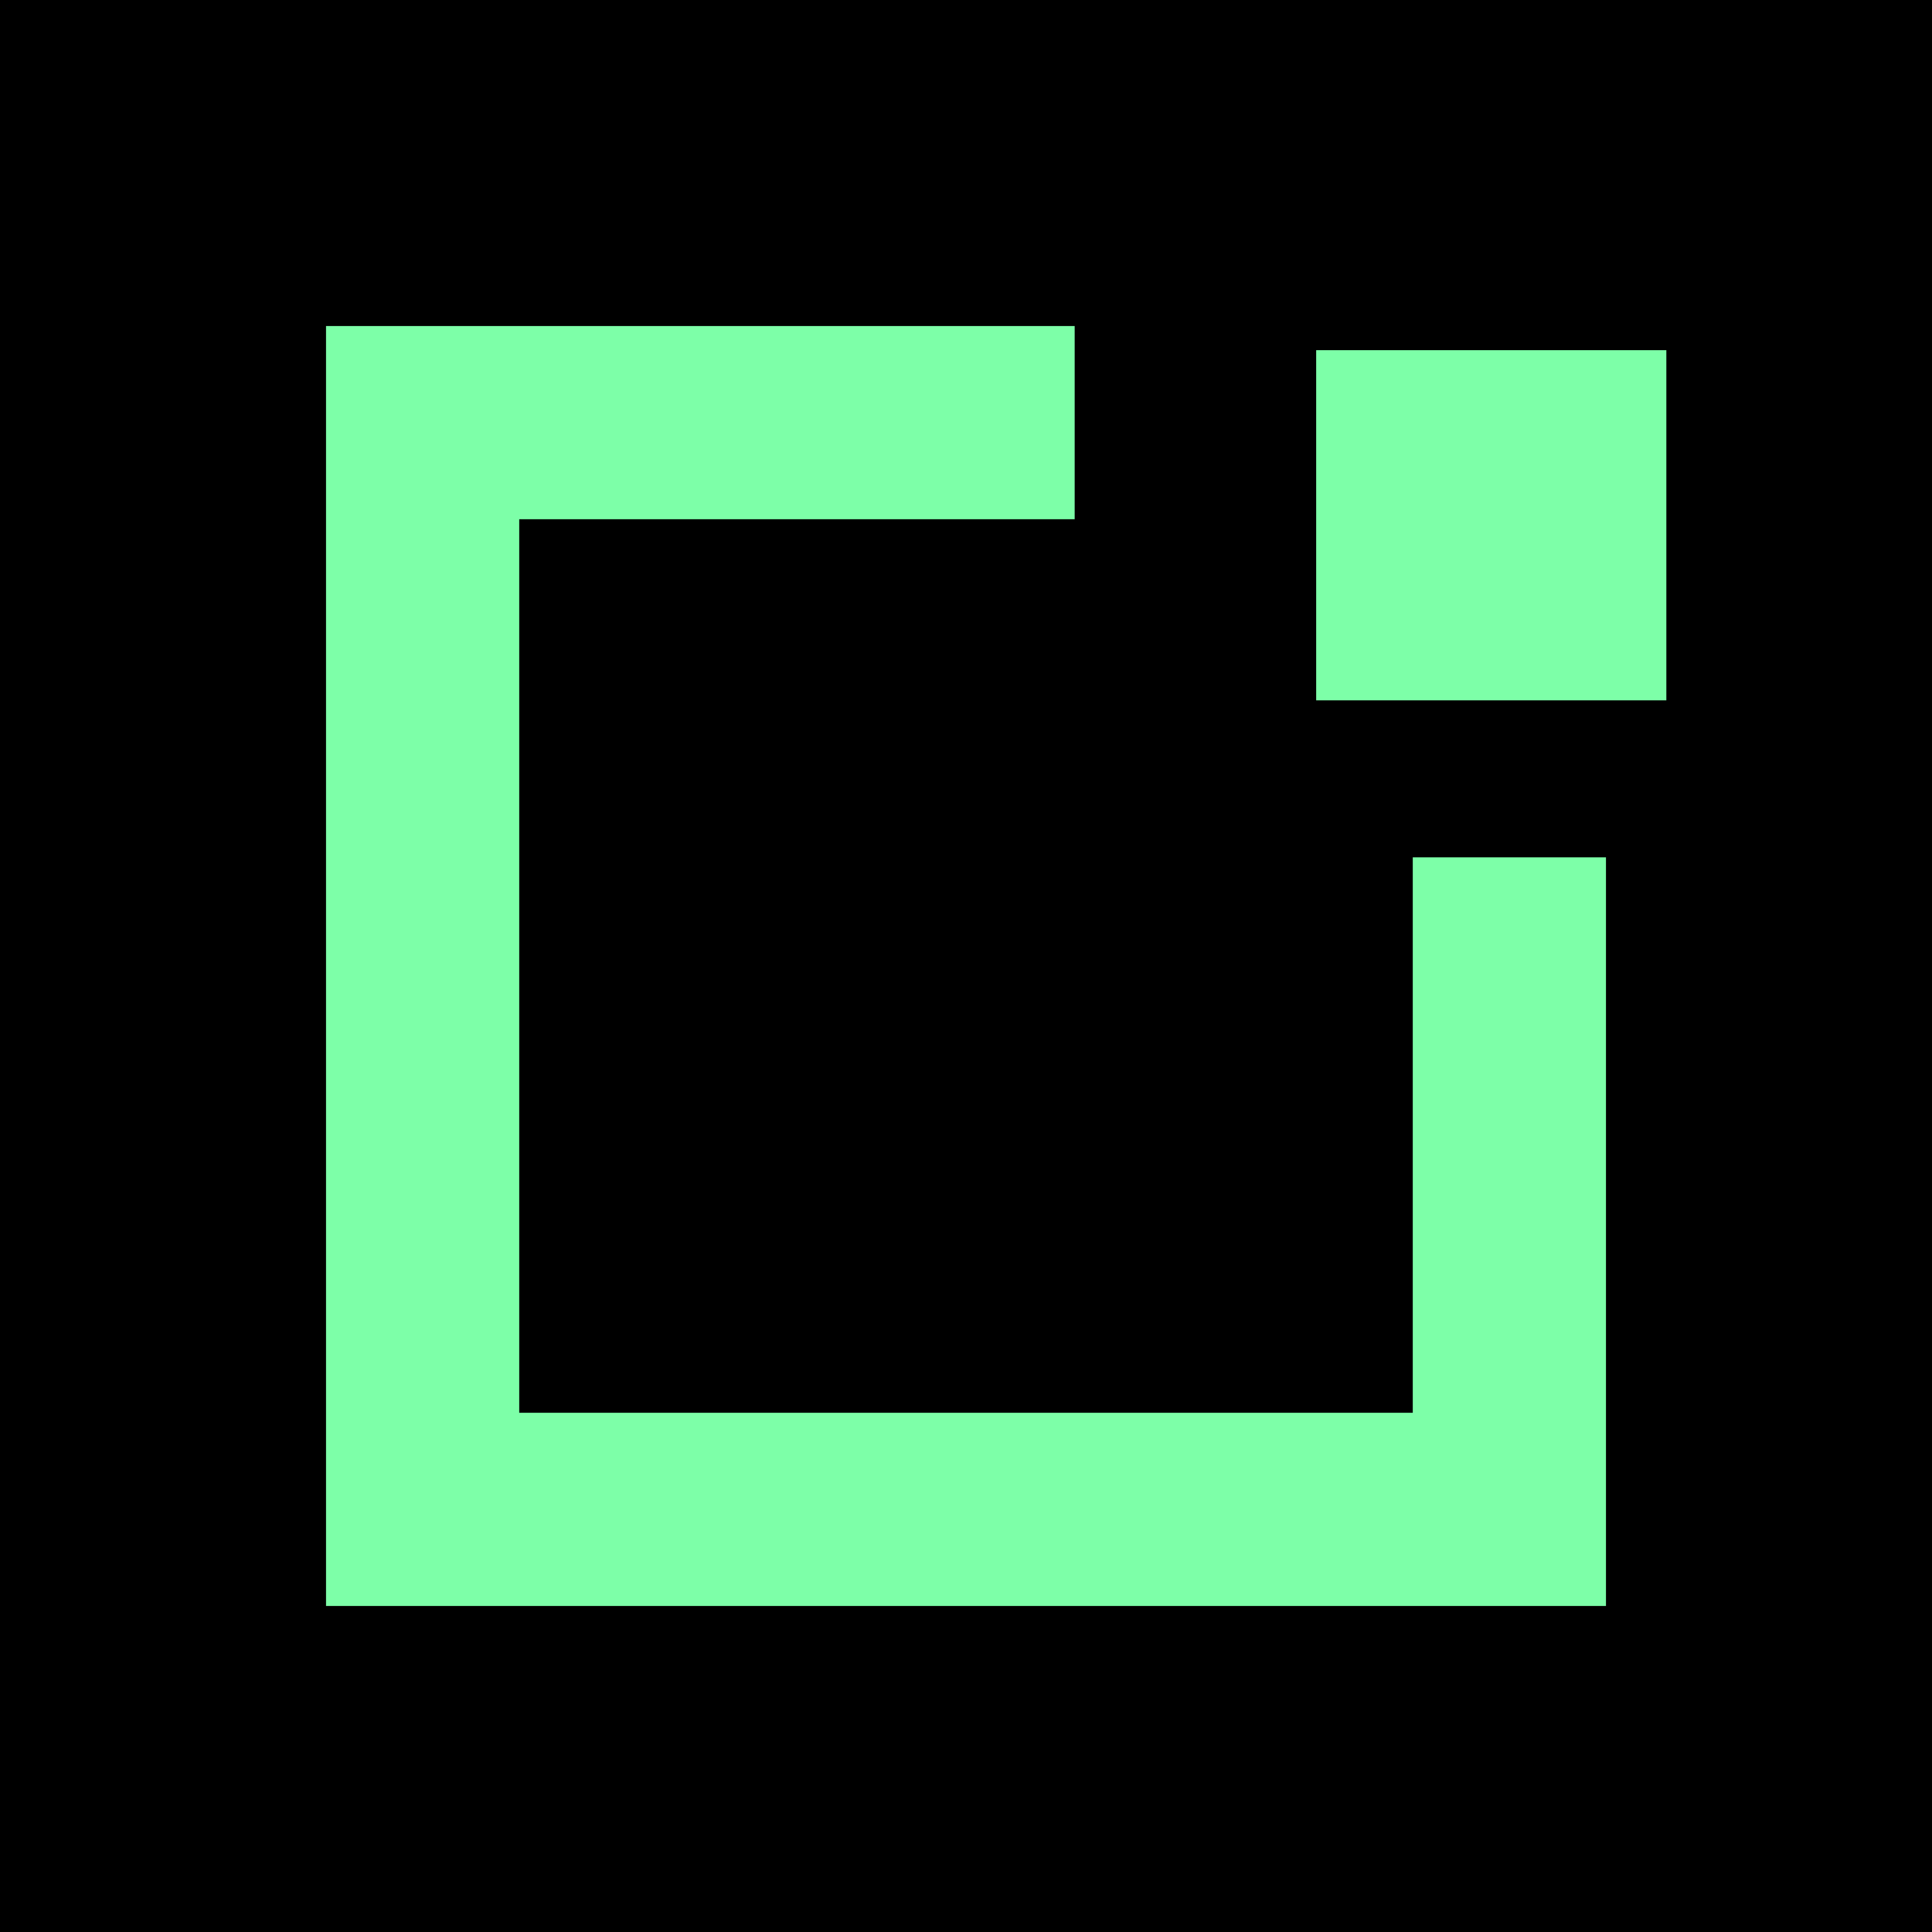
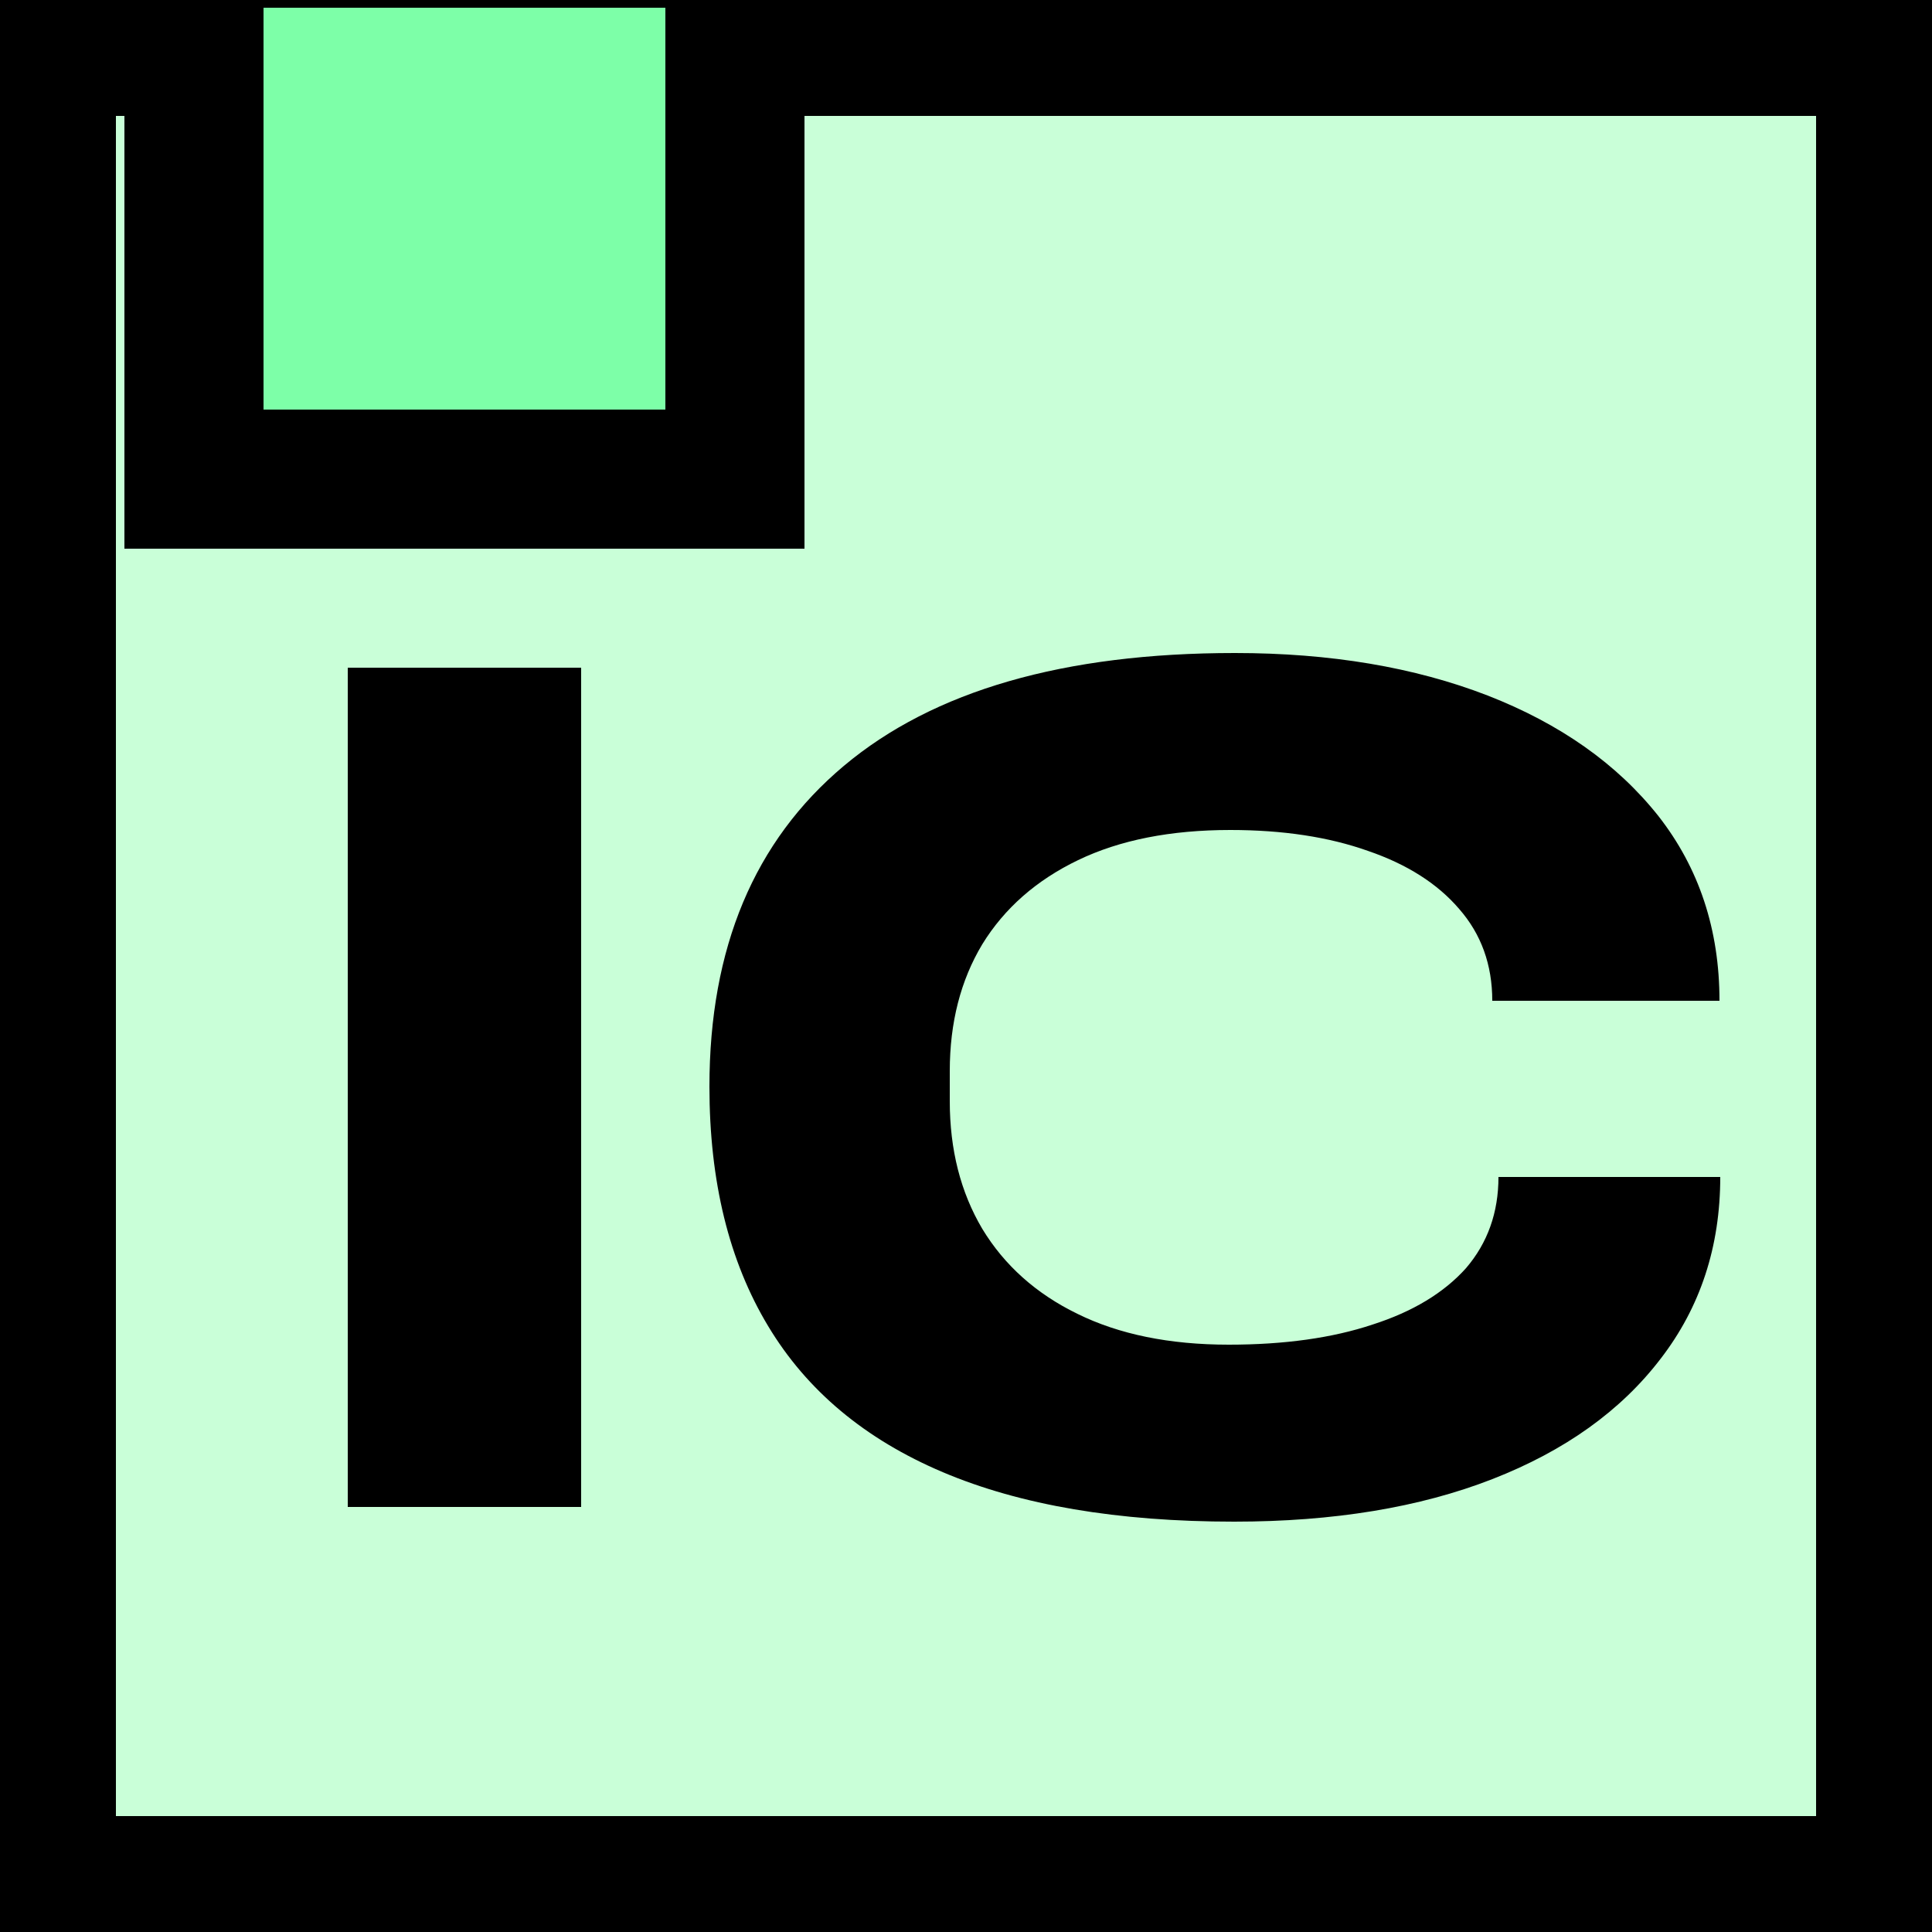
- <svg xmlns="http://www.w3.org/2000/svg" viewBox="0 0 32 32">
-   <rect width="32" height="32" fill="#000" />
-   <path d="M17.8 7H7v18h18V14.2" fill="none" stroke="#7dffa8" stroke-width="3.2" />
-   <rect x="21.8" y="5.8" width="5.8" height="5.8" fill="#7dffa8" />
+ <svg xmlns="http://www.w3.org/2000/svg" viewBox=".5 .5 25 25">
+   <rect x=".5" y=".5" width="25" height="25" fill="#000" />
+   <mask id="m">
+     <rect width="26" height="26" fill="#fff" />
+     <rect x="2.11" y="-1.2" width="8.8" height="8.8" rx="0" />
+     <path d="M5 20V9.14H8.02V20Z" />
+     <path d="M16.47 20.19Q14.21 20.19 12.7 19.55Q11.19 18.91 10.44 17.66Q9.68 16.4 9.68 14.56Q9.68 11.87 11.42 10.41Q13.16 8.95 16.48 8.95Q18.33 8.95 19.75 9.5Q21.16 10.05 21.96 11.06Q22.75 12.07 22.75 13.45H19.81Q19.81 12.75 19.38 12.26Q18.96 11.77 18.2 11.51Q17.44 11.24 16.42 11.24Q15.26 11.24 14.45 11.63Q13.64 12.02 13.21 12.72Q12.79 13.42 12.79 14.36V14.75Q12.79 15.69 13.21 16.4Q13.64 17.11 14.44 17.5Q15.25 17.9 16.4 17.9Q17.48 17.9 18.26 17.64Q19.04 17.39 19.47 16.91Q19.89 16.42 19.89 15.73H22.76Q22.76 17.08 21.99 18.08Q21.22 19.09 19.81 19.64Q18.4 20.19 16.47 20.19Z" />
+   </mask>
+   <rect x="2" y="2" width="22" height="22" rx="0" fill="#c9ffd8" mask="url(#m)" />
+   <rect x="3.91" y="0.6" width="5.2" height="5.2" rx="0" fill="#7dffa8" />
</svg>
